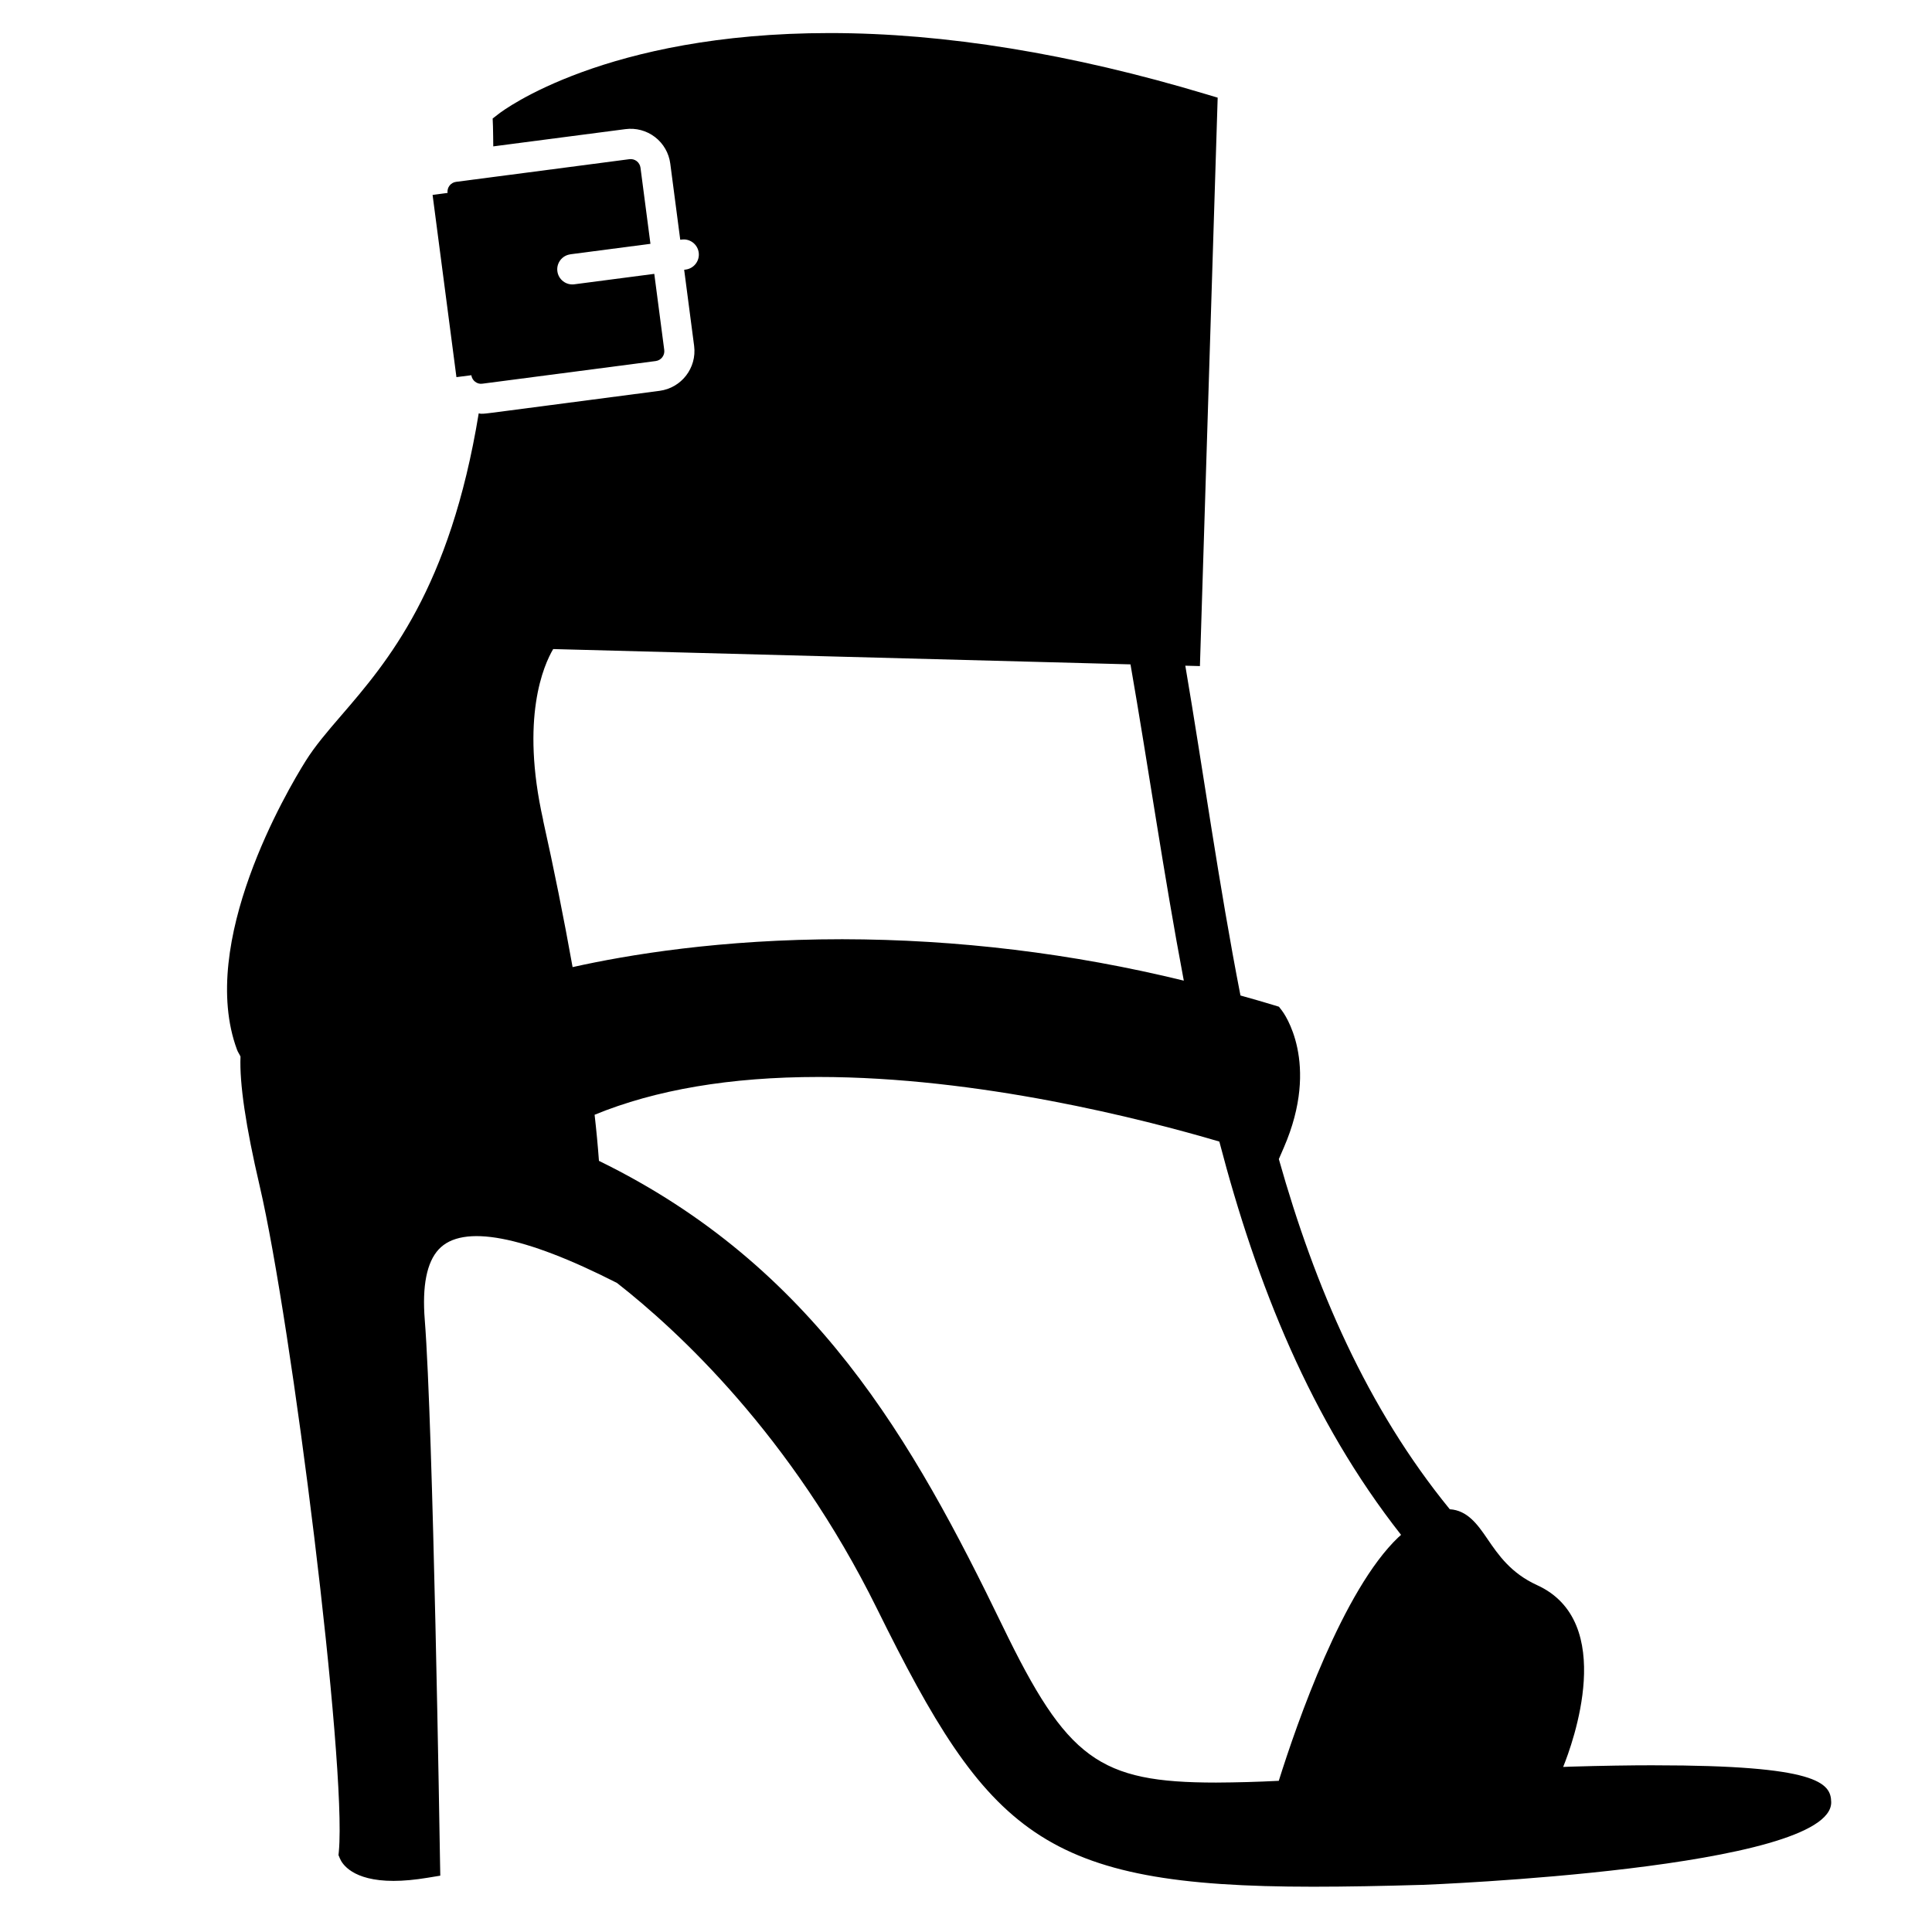
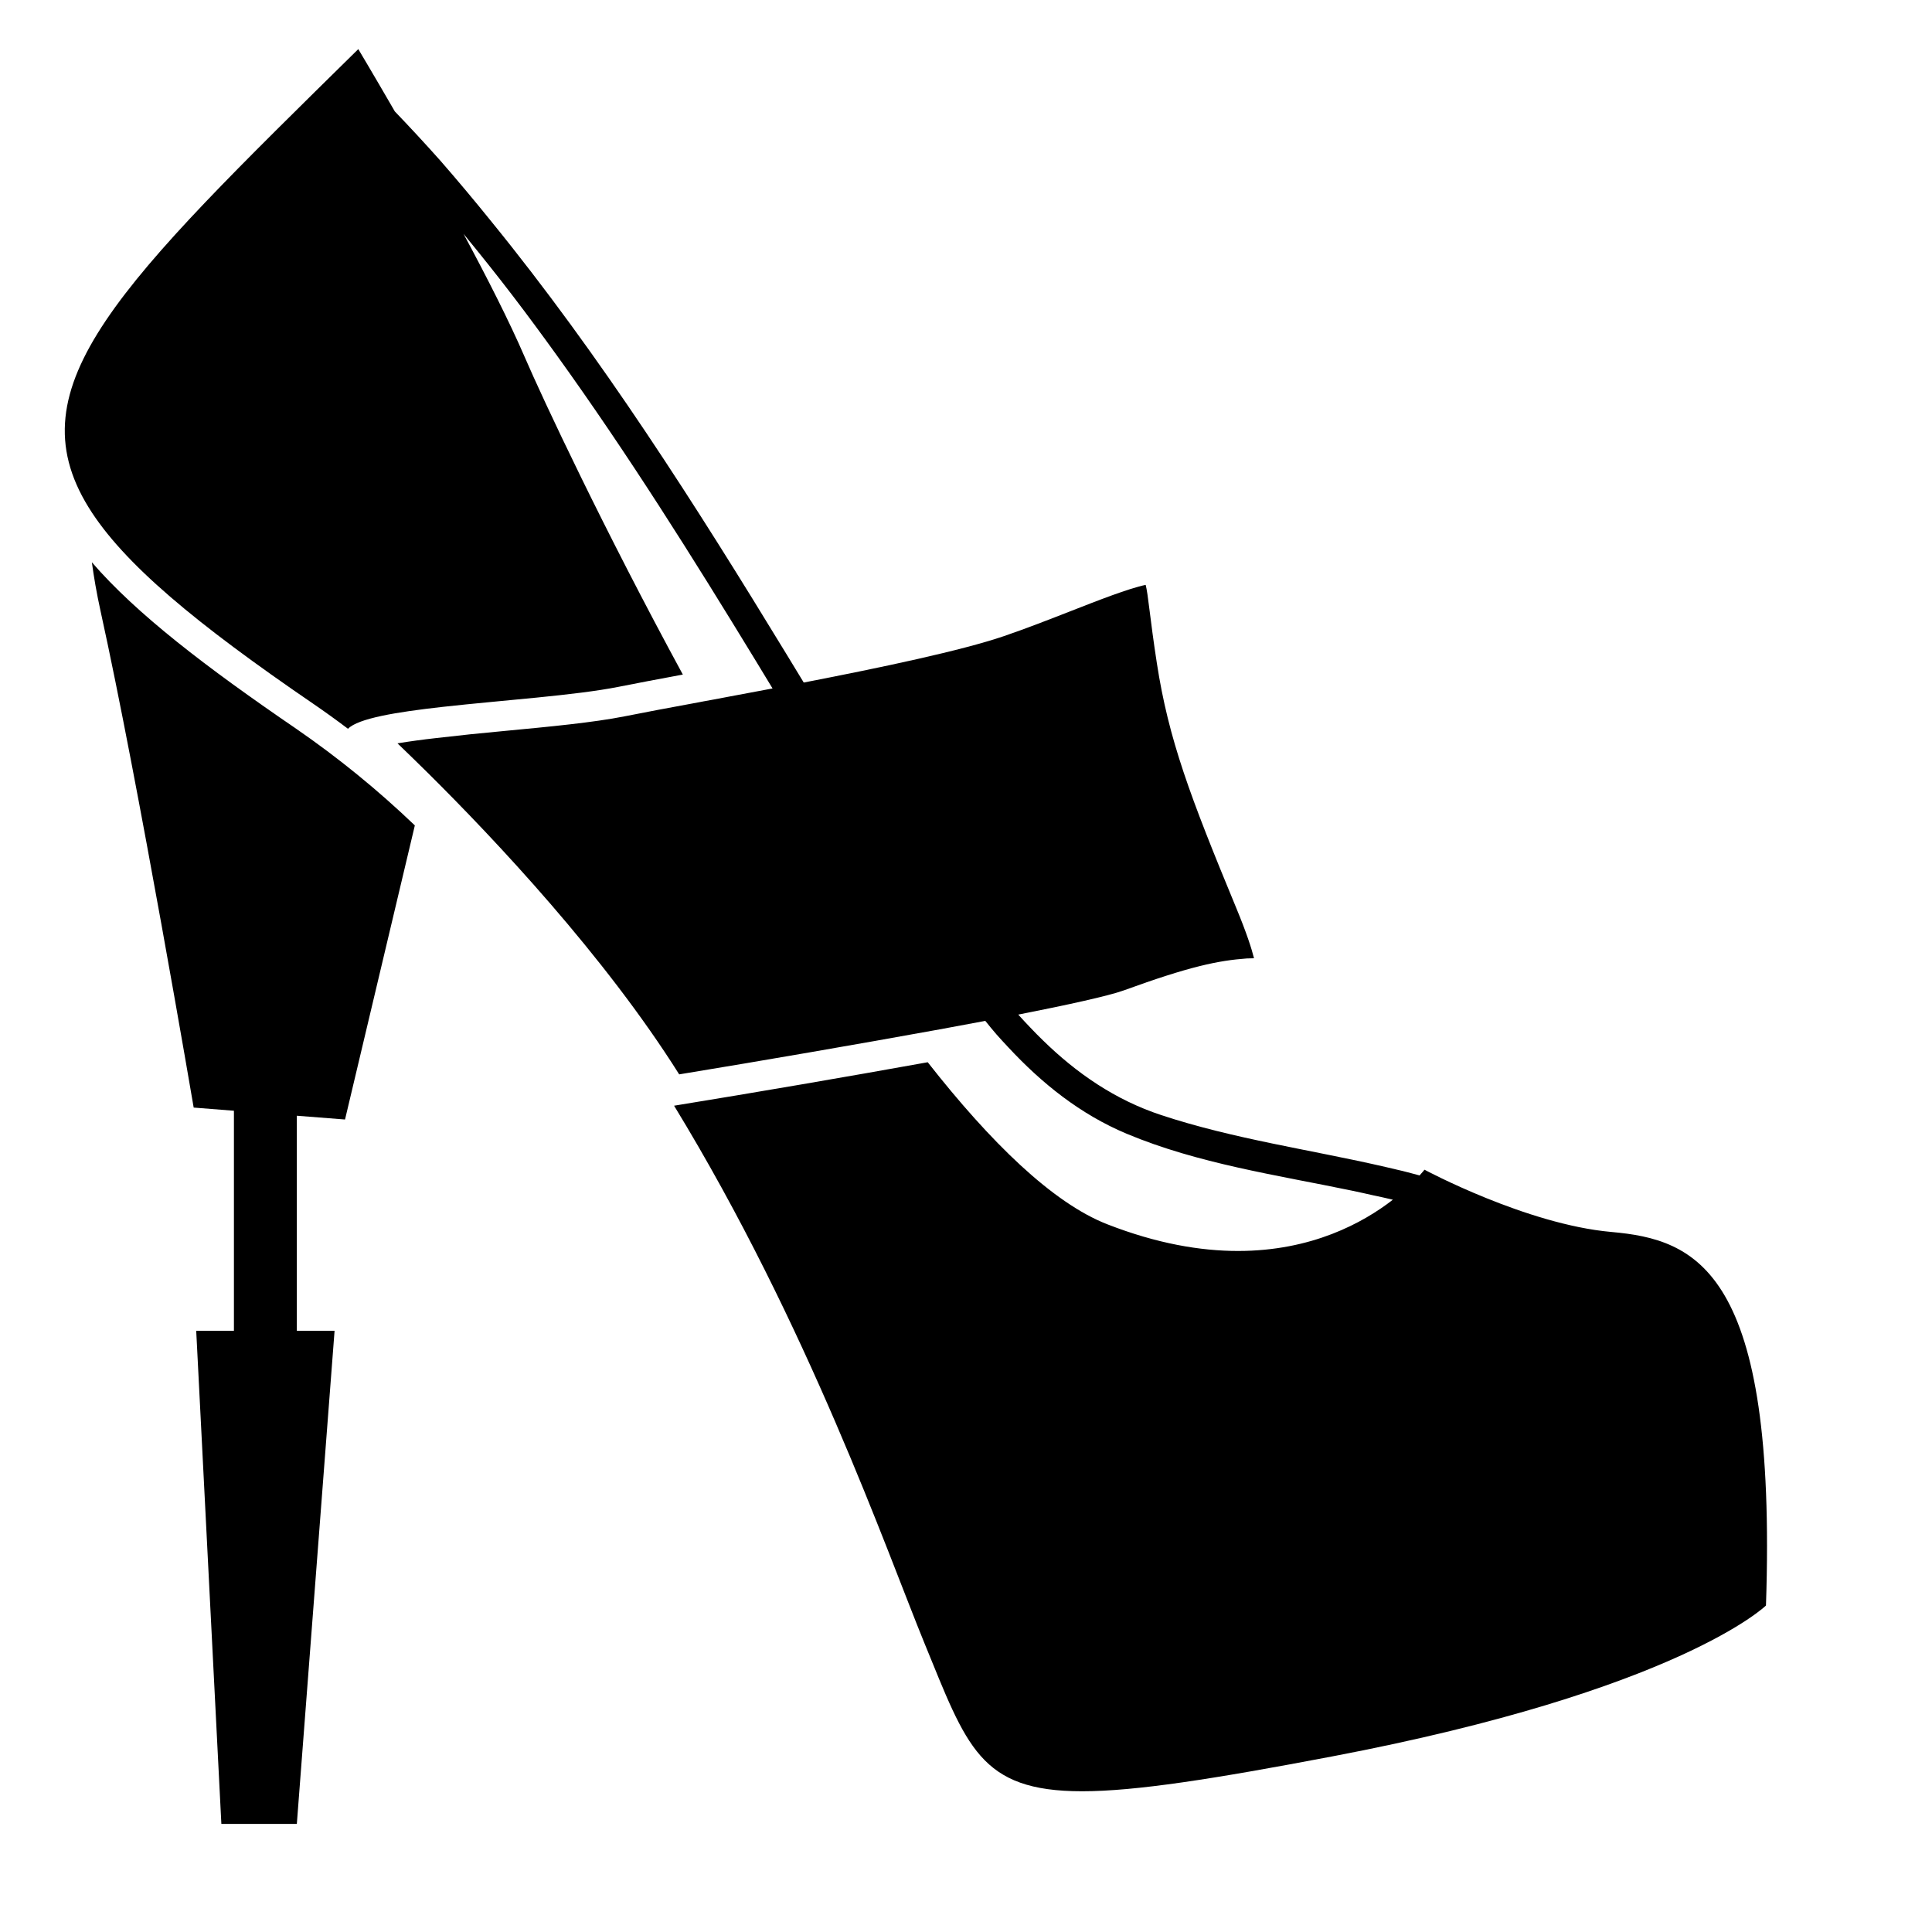
<svg xmlns="http://www.w3.org/2000/svg" viewBox="0 0 64 64">
-   <path d="M54.81 58.477c-.82 0-1.74.015-2.77.045l-.258.01c.313-.776 1.793-4.814-.866-6.023-.87-.398-1.283-1.003-1.647-1.536-.32-.47-.658-.942-1.243-.977-2.74-3.356-4.467-7.358-5.663-11.6l.164-.378c1.225-2.82-.01-4.475-.063-4.543l-.097-.126-.15-.046c-.375-.116-.75-.22-1.125-.326-.72-3.69-1.23-7.414-1.827-10.925l.484.013.588-18.83-.368-.11c-4.477-1.347-8.678-2.03-12.486-2.03-7.423 0-10.82 2.564-10.96 2.674l-.203.157.01.255c.008.233.006.44.01.668l.505-.066.497-.065 3.374-.44a1.323 1.323 0 0 1 1.488 1.144l.33 2.52.05-.006a.5.5 0 1 1 .13.994l-.05.007.33 2.522a1.33 1.33 0 0 1-1.145 1.488l-4.988.653-.5.066-.252.03a1.27 1.27 0 0 1-.174.01c-.026 0-.05-.01-.077-.013-.95 5.807-3.02 8.23-4.55 10.004-.47.545-.873 1.016-1.185 1.515-.61.975-3.582 6.017-2.272 9.56.03.083.082.15.116.228-.036.887.174 2.312.633 4.277 1.062 4.54 2.89 19.153 2.625 22.053l-.012.123.048.114c.072.173.414.74 1.775.74.333 0 .71-.035 1.122-.103l.427-.07-.008-.43c-.01-.59-.228-14.473-.506-17.98-.09-1.122.065-1.908.46-2.335.788-.852 2.82-.463 5.907 1.11 2.007 1.57 5.778 5.044 8.616 10.796C32.74 60.756 34.51 62.5 43.5 62.5c1.095 0 2.3-.023 3.633-.062.136-.004 13.56-.526 13.528-2.74-.01-.644-.463-1.22-5.852-1.22zm-36.817-31.31c-.76-3.385.018-5.135.332-5.666l19.124.507c.59 3.387 1.097 6.94 1.766 10.477a47.986 47.986 0 0 0-11.314-1.372c-4.016 0-7.11.516-8.933.924a116.35 116.35 0 0 0-.978-4.868zM46.327 50.92c-1.833 1.74-3.365 6.16-3.966 8.072a45.21 45.21 0 0 1-2.077.058c-3.88 0-4.937-.774-7.07-5.182-2.97-6.132-6.233-11.924-13.373-15.413a37.914 37.914 0 0 0-.144-1.527c2.01-.827 4.494-1.252 7.417-1.252 5.302 0 10.723 1.387 13.278 2.14 1.235 4.727 3.03 9.227 6.02 13.028-.027.028-.052.046-.082.075z" />
-   <path d="M18.897 8.423l2.65-.346-.33-2.523a.33.33 0 0 0-.126-.217.33.33 0 0 0-.24-.064l-3.49.457-.49.064-.507.066-1.256.164a.328.328 0 0 0-.282.367l-.496.066.79 6.036.494-.063a.33.33 0 0 0 .125.216c.07.053.154.078.24.064l.026-.003.507-.066.504-.066 4.706-.615a.328.328 0 0 0 .282-.368l-.33-2.52-2.65.346a.5.5 0 1 1-.128-.993z" />
+   <path d="M11.43 37.083l2.312-9.74A31.655 31.655 0 0 0 9.81 24.14c-3-2.05-5.294-3.807-6.767-5.514.066.486.156 1.018.29 1.626C4.583 25.92 6.416 36.69 6.416 36.69l1.333.105v7.29H6.5l.833 16.334h2.5l1.25-16.334h-1.25V36.96l1.597.125z" />
+   <path d="M10.375 23.312c.39.267.775.545 1.153.83.33-.343 1.597-.555 3.147-.727 1.974-.22 4.382-.377 5.825-.665.56-.112 1.292-.25 2.12-.404-2.633-4.846-4.636-9.12-5.245-10.534-.5-1.158-1.24-2.616-2.02-4.065.55.67 1.094 1.35 1.62 2.038.505.66.996 1.328 1.48 2 2.347 3.26 4.488 6.67 6.584 10.11l.276.455.277.456c-.49.093-.972.184-1.44.27l-.507.096-.33.06-.192.037c-.955.176-1.8.333-2.43.46-1.034.206-2.523.347-3.963.483a89.2 89.2 0 0 0-2.303.24 26 26 0 0 0-1.26.172c.285.272.62.6.99.964 2.256 2.235 5.878 6.086 8.342 10.002a541.477 541.477 0 0 0 8.624-1.49c.52-.095 1.027-.19 1.516-.282.12.148.24.298.364.44.13.15.264.29.397.434 1.113 1.197 2.384 2.22 3.925 2.866 2.367.99 4.946 1.362 7.47 1.886.234.048.465.102.696.153.218.046.435.093.65.145-.99.768-2.69 1.698-5.13 1.698-1.25 0-2.69-.245-4.325-.882-1.817-.707-3.874-2.72-5.954-5.37a515.34 515.34 0 0 1-8.402 1.44c4.45 7.29 7.033 14.727 8.294 17.806 1.4 3.412 1.822 4.904 5.22 4.904 1.77 0 4.344-.404 8.28-1.153 11.5-2.188 14.376-5 14.376-5 .375-11.125-2.312-12.125-5.125-12.375s-6.187-2.062-6.187-2.062-.058.075-.163.19c-.184-.048-.367-.1-.55-.145-.195-.048-.39-.092-.584-.137-2.477-.572-5.007-.92-7.42-1.716-1.53-.504-2.808-1.388-3.92-2.475-.144-.14-.284-.28-.42-.425-.135-.142-.27-.284-.4-.43 1.676-.33 2.99-.62 3.49-.8 2.203-.802 3.134-.99 4.082-1.06a3.3 3.3 0 0 1 .222-.006h.016c-.078-.314-.243-.833-.592-1.675-1.527-3.69-2.237-5.57-2.627-8.103-.116-.752-.185-1.3-.237-1.714-.06-.486-.094-.726-.133-.877-.56.115-1.603.524-2.468.863-.722.282-1.47.575-2.226.834-1.4.478-4.034 1.034-6.633 1.538l-.277-.455-.277-.456c-3.035-4.98-6.153-9.893-9.828-14.403a67.383 67.383 0 0 0-1.654-1.972 59.35 59.35 0 0 0-1.51-1.633c-.71-1.228-1.21-2.064-1.21-2.064C3.965 9.406.448 12.772 2.932 16.802c1.148 1.862 3.573 3.865 7.443 6.51z" />
</svg>
